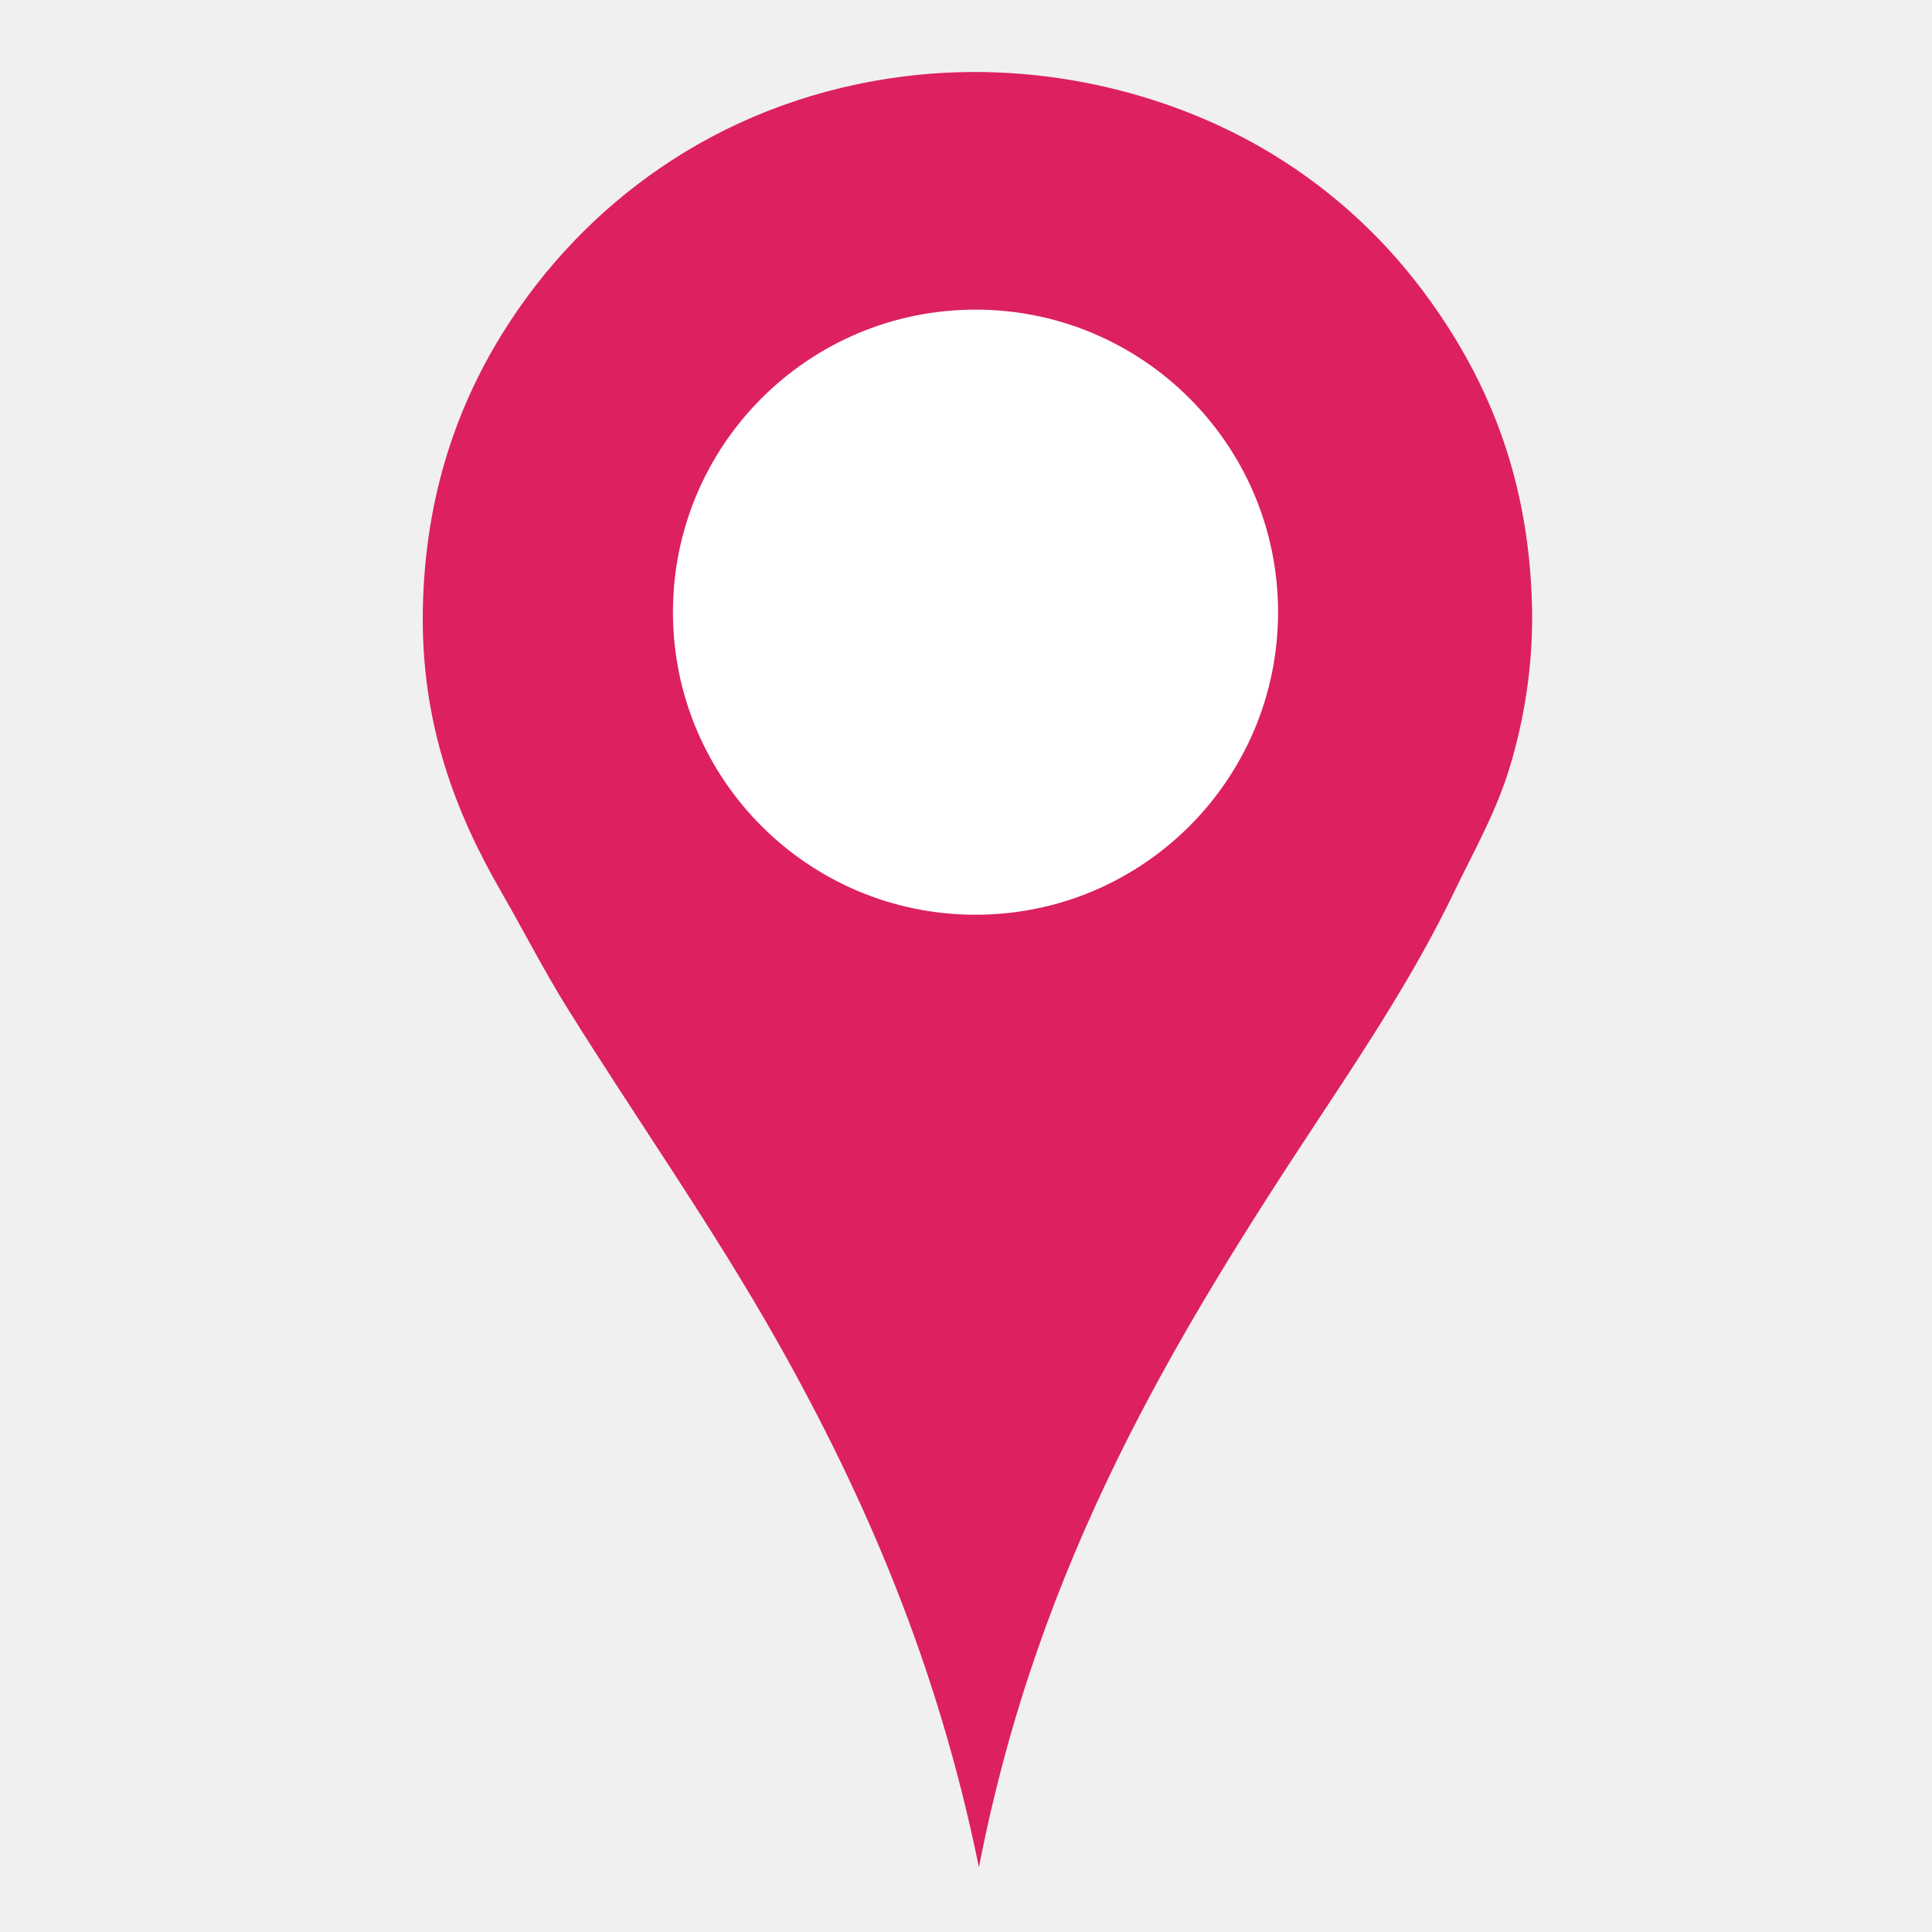
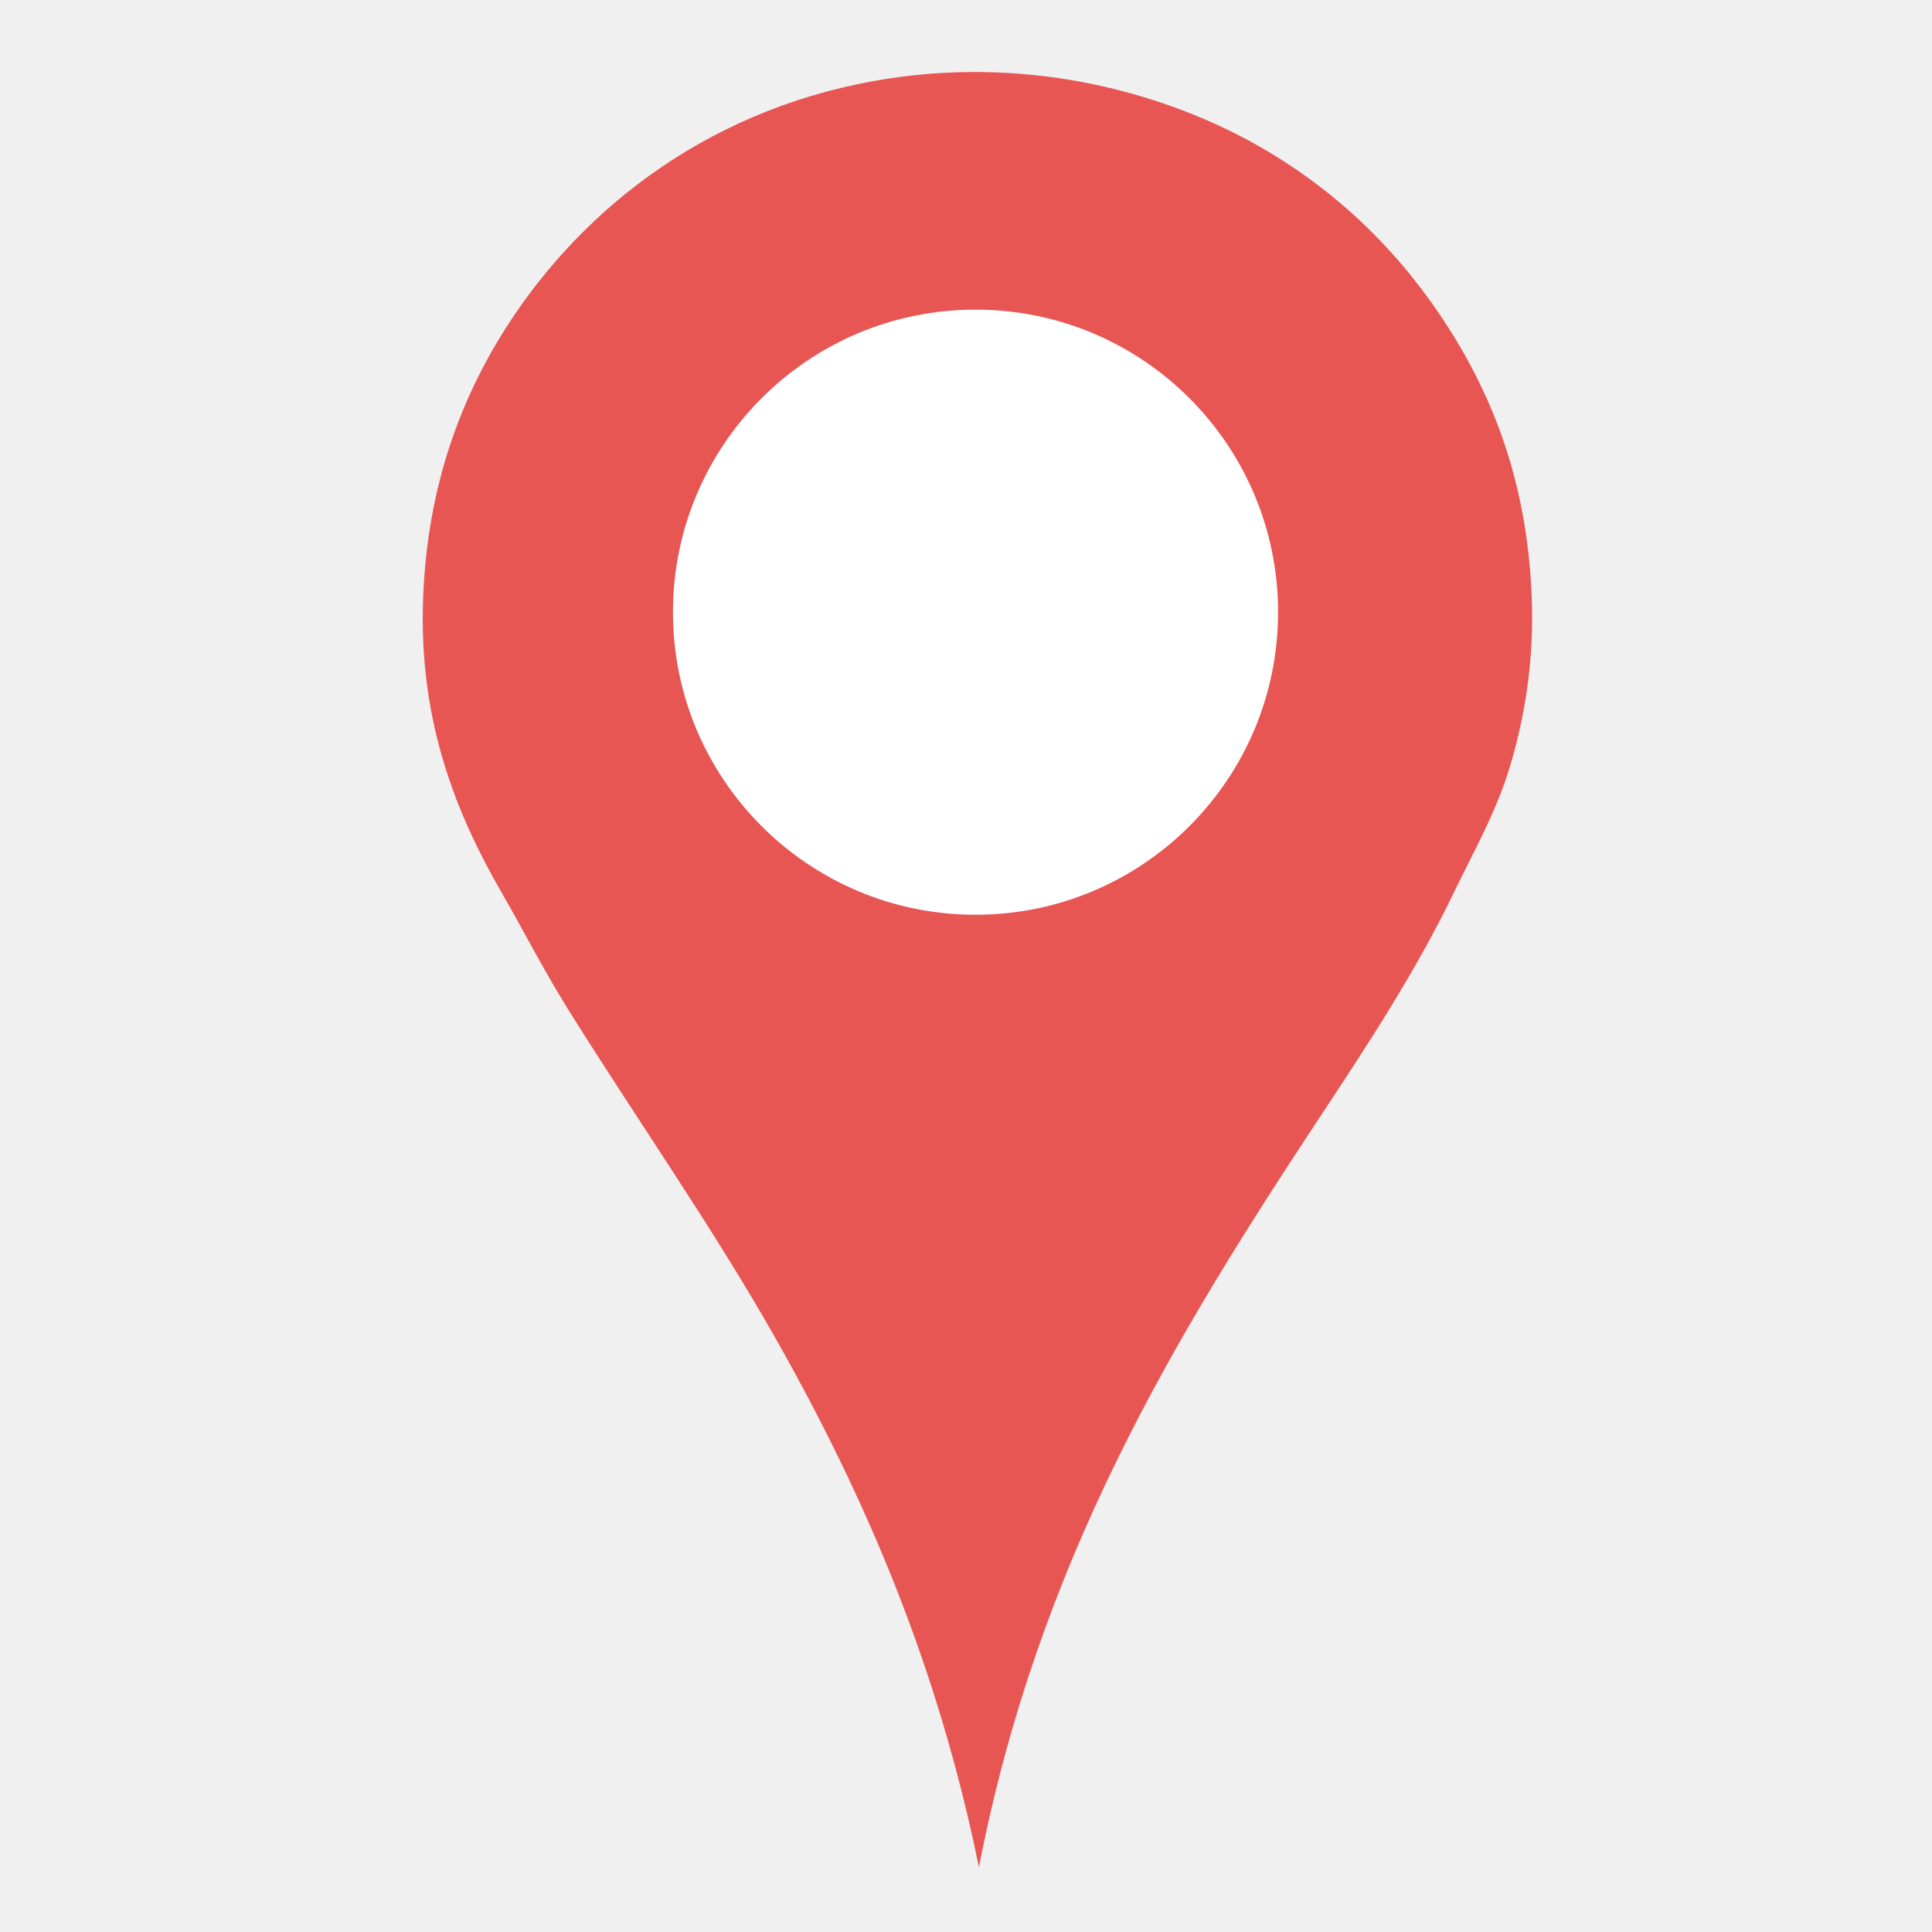
<svg xmlns="http://www.w3.org/2000/svg" width="30" height="30">
  <g>
    <rect fill="none" id="canvas_background" height="32" width="32" y="-1" x="-1" />
  </g>
  <g>
-     <path stroke="null" id="svg_2" clip-rule="evenodd" fill="#dd2060" fill-rule="evenodd" stroke-miterlimit="10" stroke-width="37" d="m15.2,28.992c-0.638,-3.132 -1.763,-5.739 -3.126,-8.155c-1.011,-1.792 -2.182,-3.446 -3.265,-5.184c-0.362,-0.58 -0.674,-1.193 -1.021,-1.795c-0.695,-1.204 -1.258,-2.6 -1.222,-4.41c0.035,-1.769 0.547,-3.188 1.284,-4.348c1.213,-1.908 3.246,-3.473 5.973,-3.884c2.23,-0.336 4.32,0.232 5.803,1.099c1.211,0.708 2.15,1.655 2.863,2.77c0.744,1.164 1.257,2.539 1.3,4.333c0.022,0.919 -0.128,1.77 -0.34,2.476c-0.214,0.715 -0.559,1.312 -0.866,1.95c-0.599,1.245 -1.351,2.386 -2.105,3.528c-2.246,3.401 -4.354,6.869 -5.277,11.621z" />
+     <path stroke="null" id="svg_2" clip-rule="evenodd" fill="#E85653" fill-rule="evenodd" stroke-miterlimit="10" stroke-width="37" d="m15.2,28.992c-0.638,-3.132 -1.763,-5.739 -3.126,-8.155c-1.011,-1.792 -2.182,-3.446 -3.265,-5.184c-0.362,-0.58 -0.674,-1.193 -1.021,-1.795c-0.695,-1.204 -1.258,-2.6 -1.222,-4.41c0.035,-1.769 0.547,-3.188 1.284,-4.348c1.213,-1.908 3.246,-3.473 5.973,-3.884c2.23,-0.336 4.32,0.232 5.803,1.099c1.211,0.708 2.15,1.655 2.863,2.77c0.744,1.164 1.257,2.539 1.3,4.333c0.022,0.919 -0.128,1.77 -0.34,2.476c-0.214,0.715 -0.559,1.312 -0.866,1.95c-0.599,1.245 -1.351,2.386 -2.105,3.528c-2.246,3.401 -4.354,6.869 -5.277,11.621z" />
    <circle stroke="null" transform="rotate(90 15.14732,9.506349) " id="svg_4" clip-rule="evenodd" fill="#ffffff" fill-rule="evenodd" cx="15.147" cy="9.506" r="4.698" />
  </g>
</svg>
